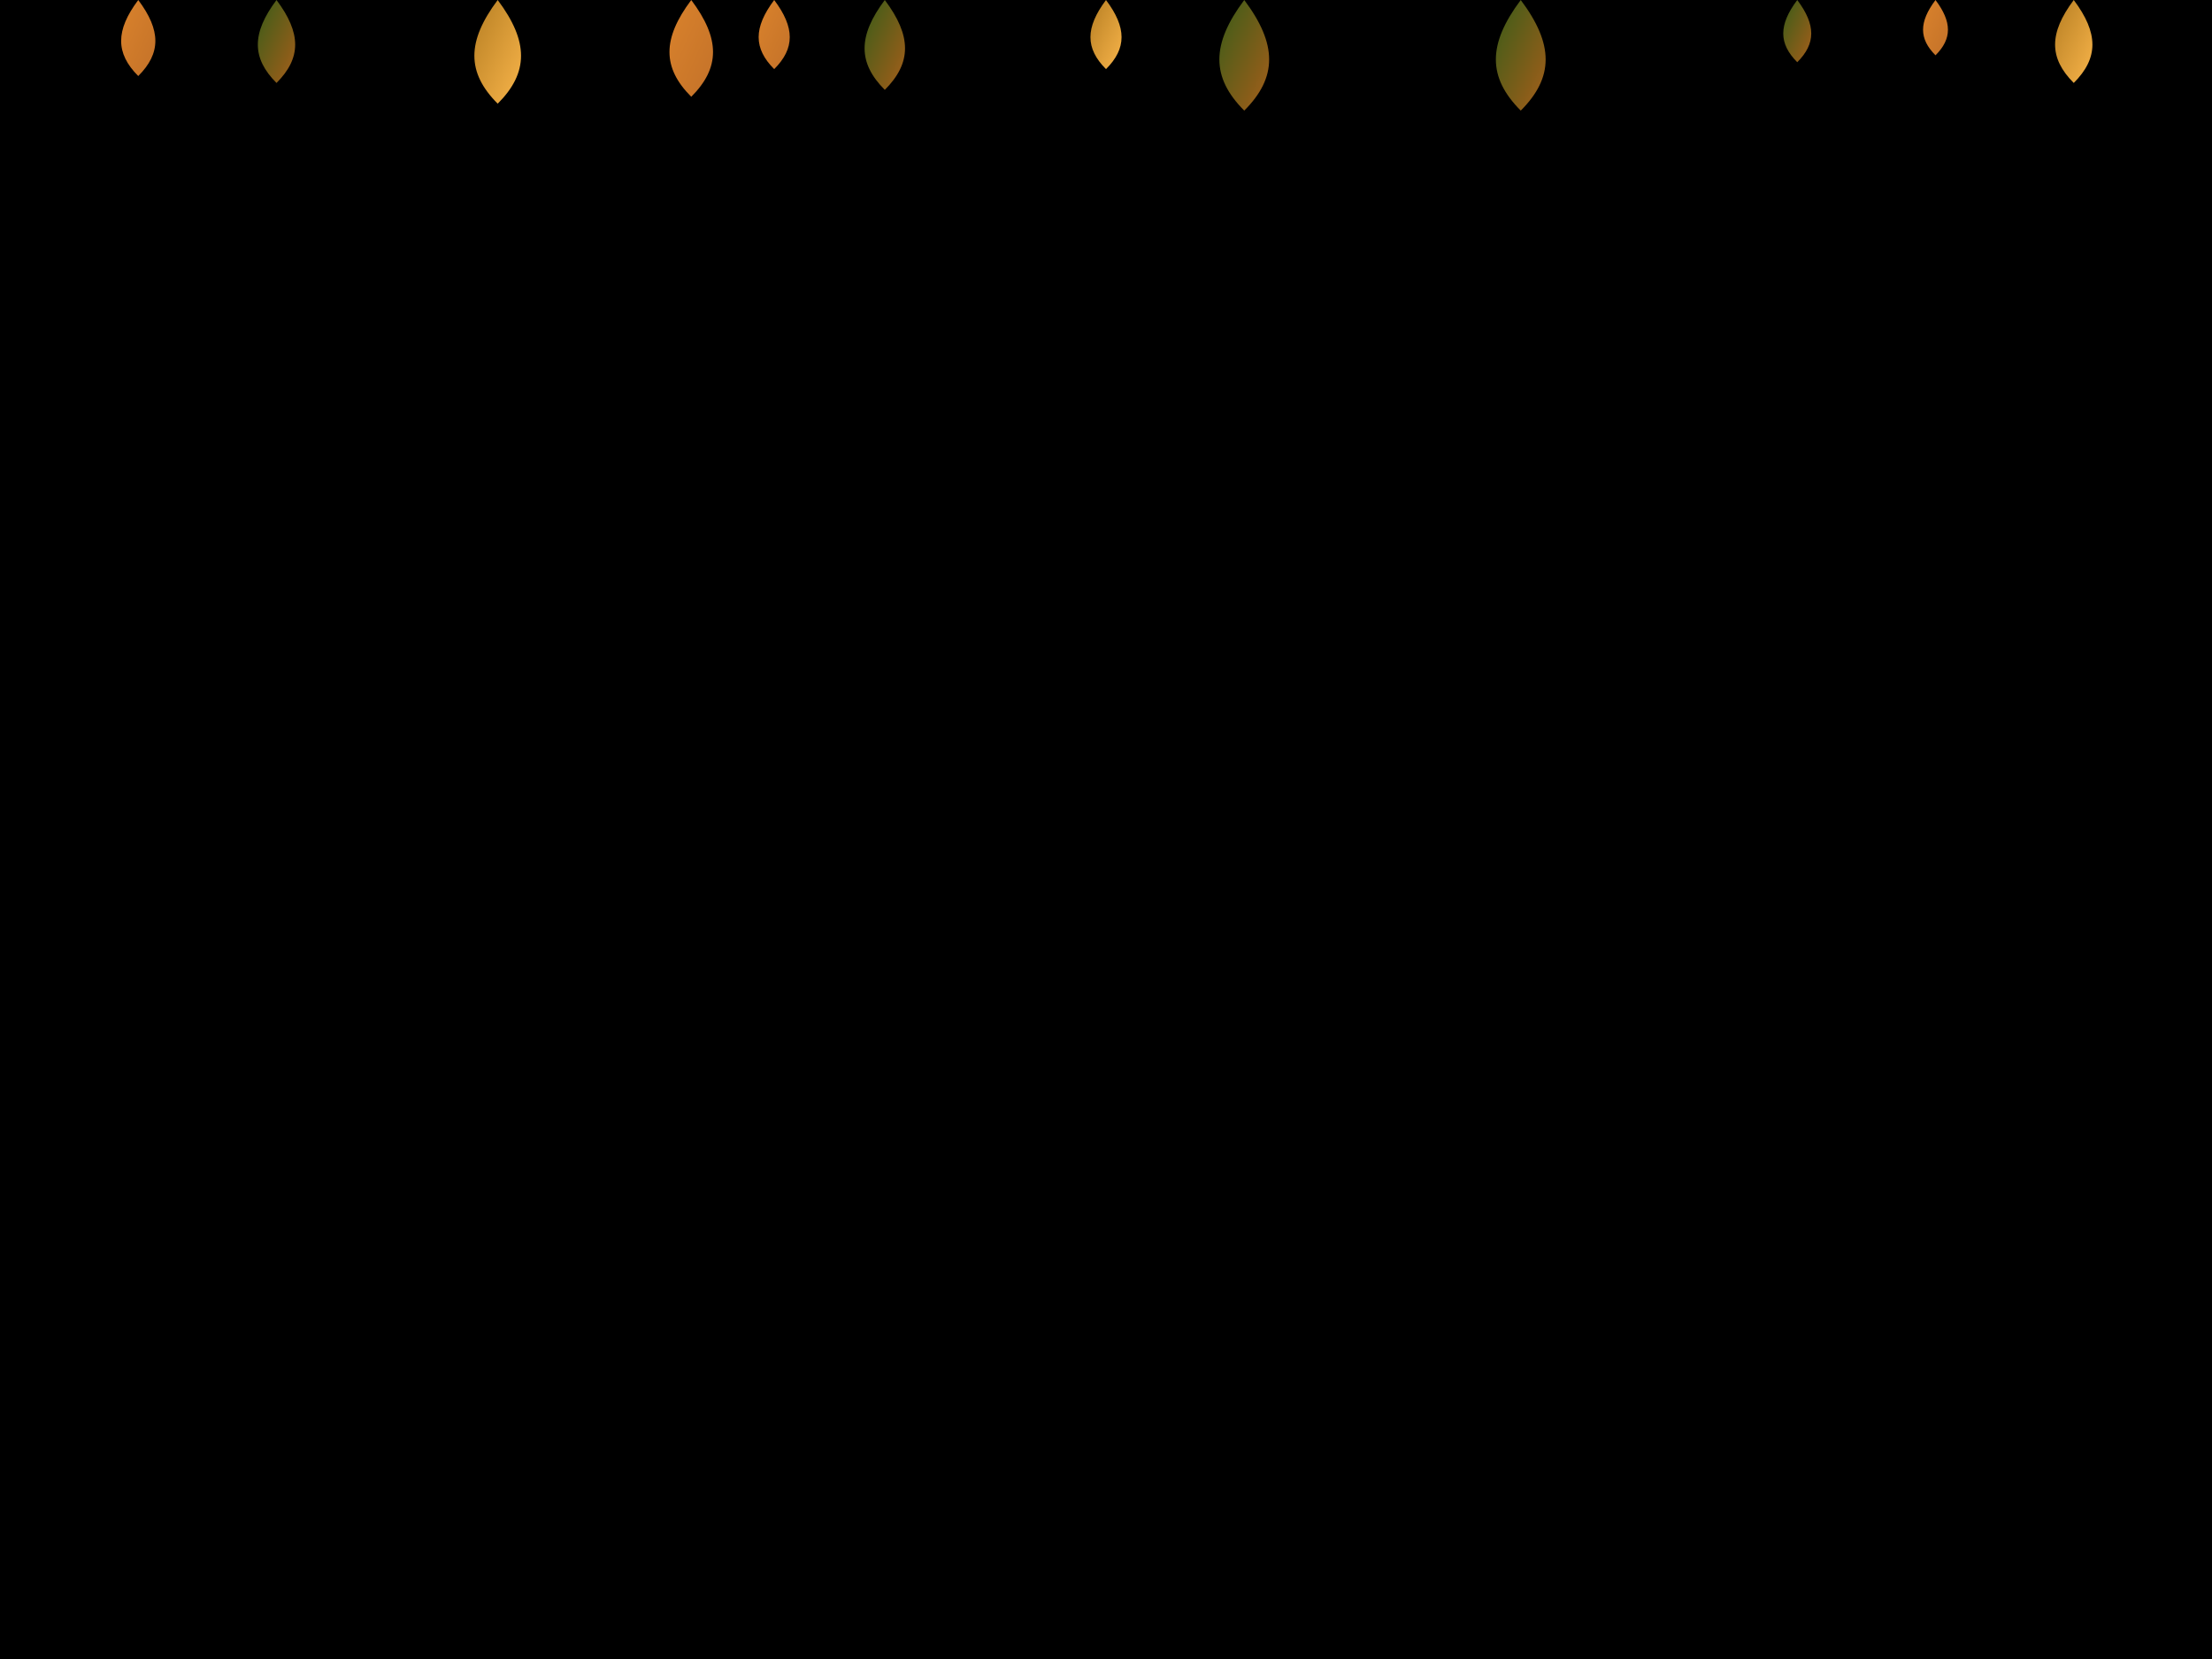
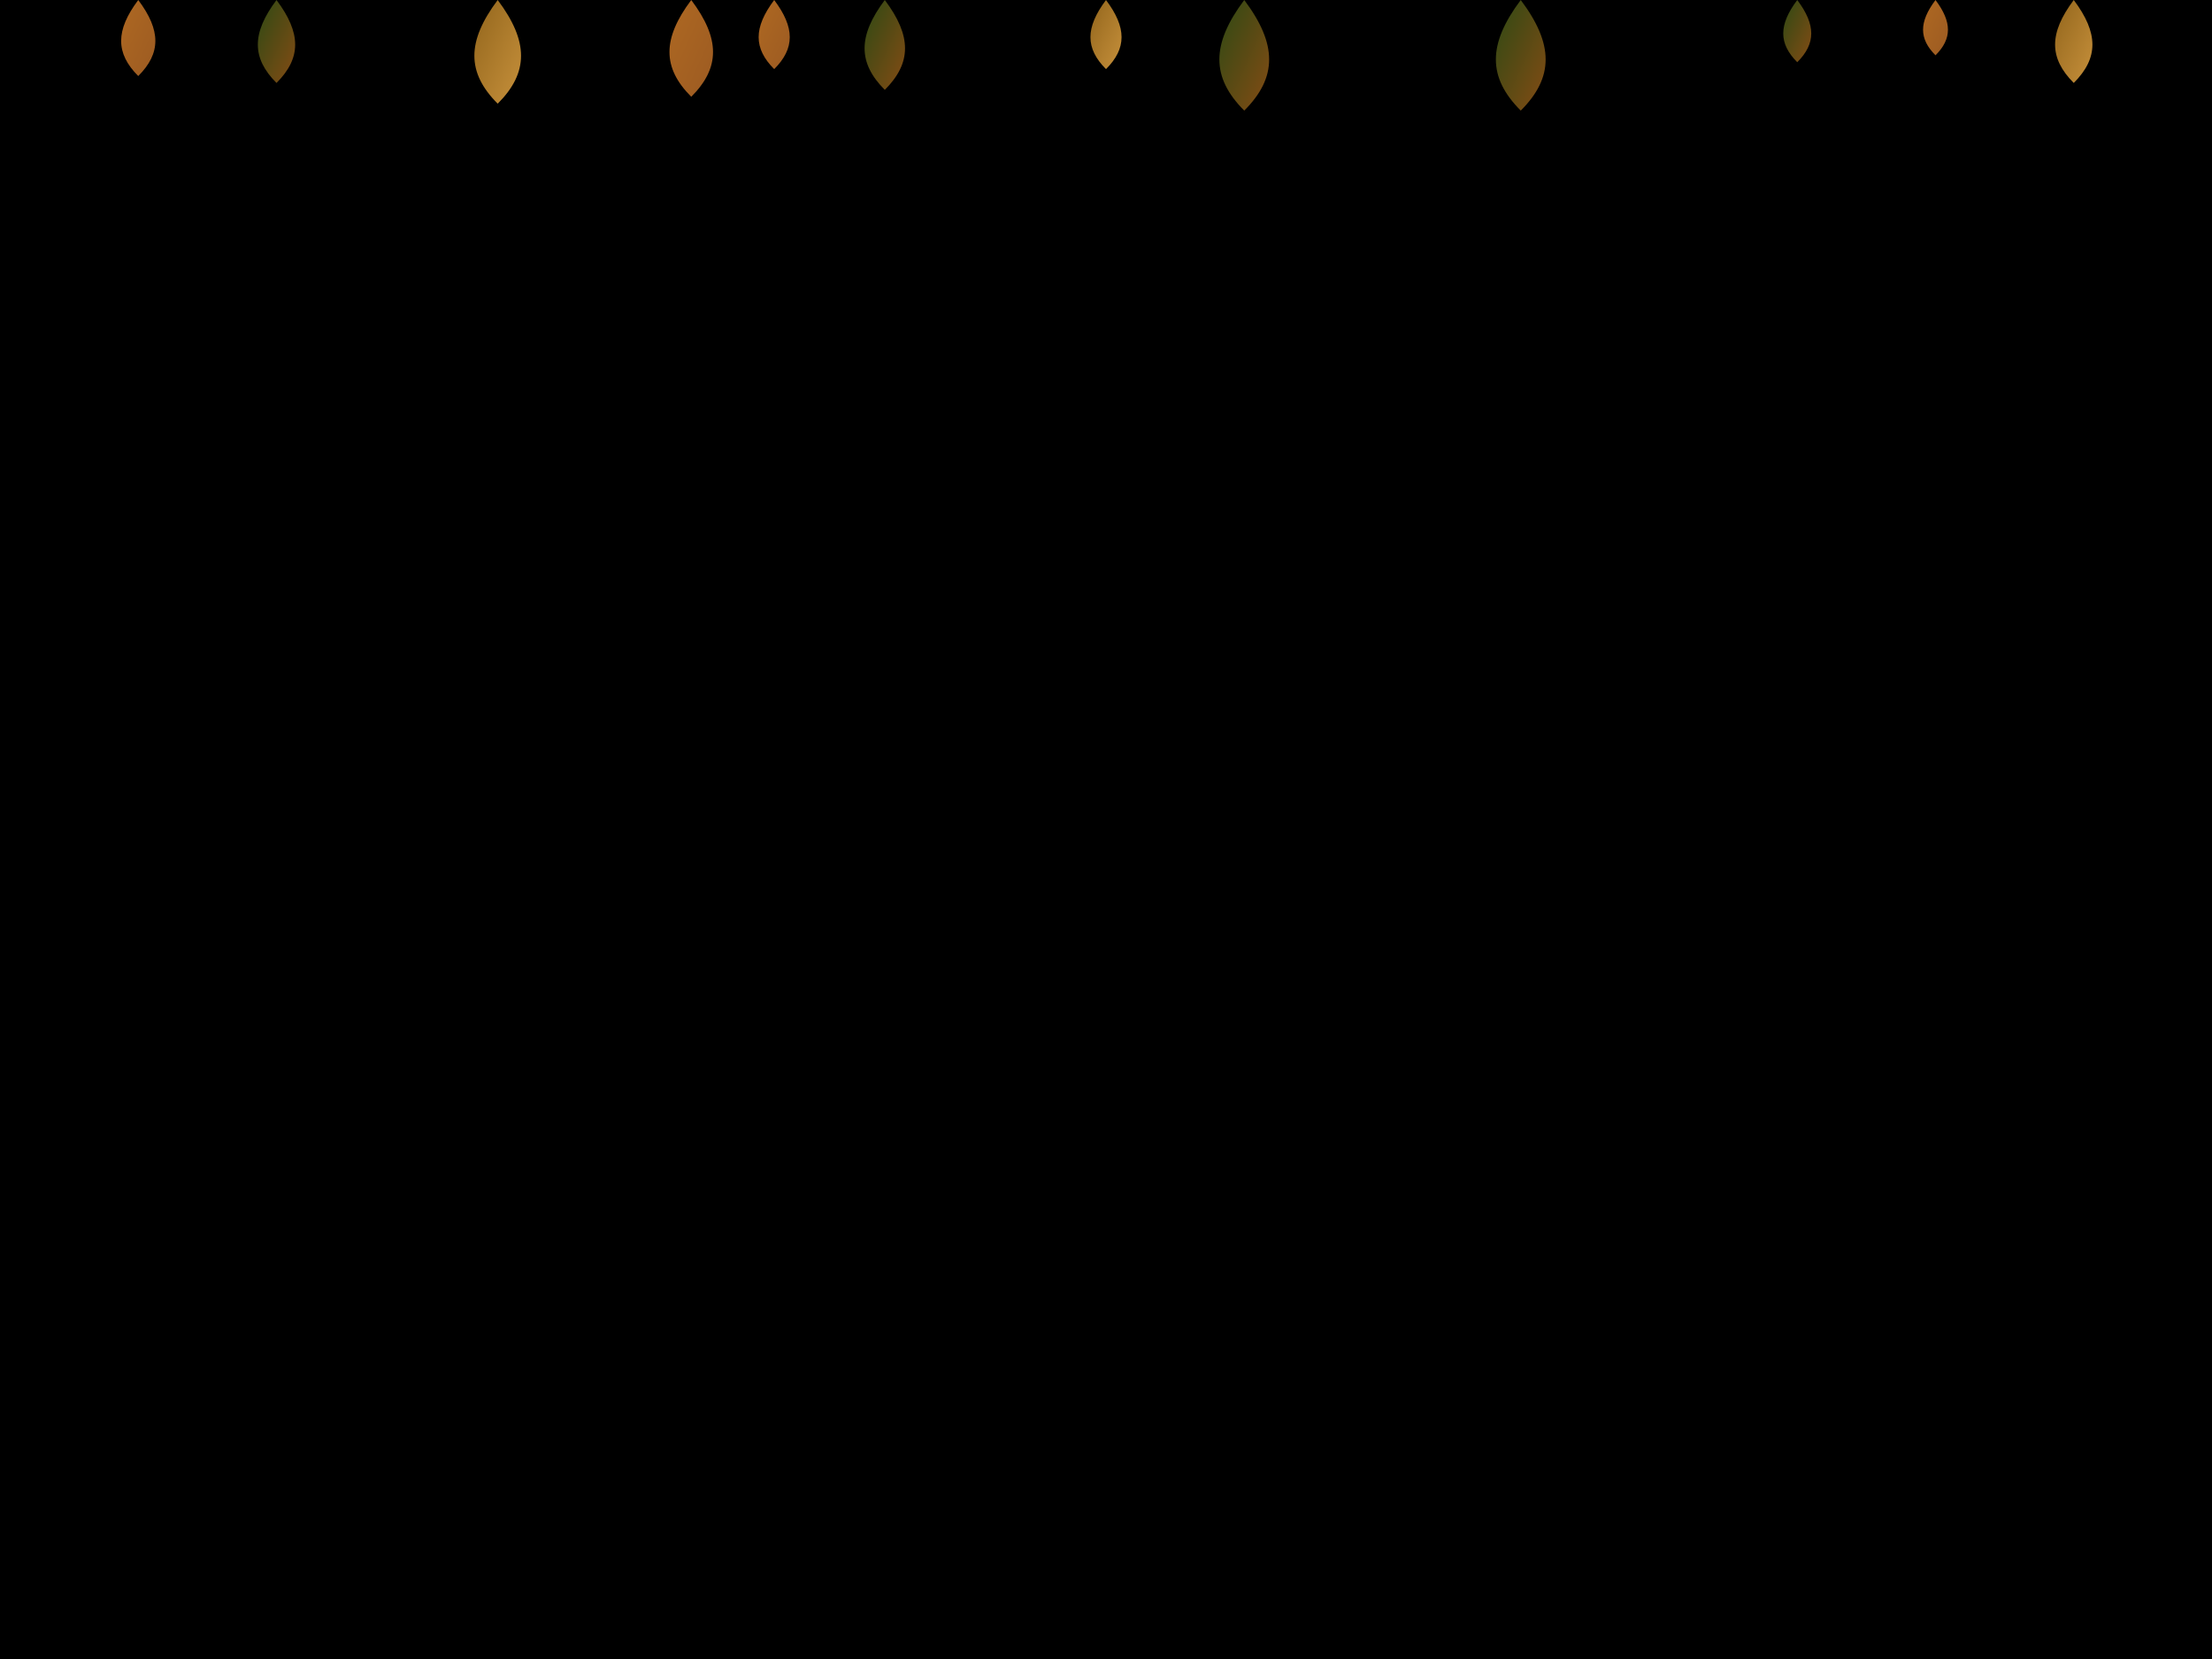
<svg xmlns="http://www.w3.org/2000/svg" width="800" height="600" viewBox="0 0 800 600">
  <defs>
    <path id="leaf-path" d="M0,0 C15,20 15,35 0,50 C-15,35 -15,20 0,0" />
    <linearGradient id="greenLeaf" x1="0" y1="0" x2="1" y2="1">
-       <stop offset="0%" stop-color="#3a5c18" />
-       <stop offset="100%" stop-color="#a55e1a" />
+       <stop offset="0%" stop-color="#3a5c18" stop-opacity="0.8" />
+       <stop offset="100%" stop-color="#a55e1a" stop-opacity="0.8" />
    </linearGradient>
    <linearGradient id="orangeLeaf" x1="0" y1="0" x2="1" y2="1">
-       <stop offset="0%" stop-color="#d9822b" />
-       <stop offset="100%" stop-color="#c4722a" />
+       <stop offset="0%" stop-color="#d9822b" stop-opacity="0.8" />
+       <stop offset="100%" stop-color="#c4722a" stop-opacity="0.8" />
    </linearGradient>
    <linearGradient id="yellowLeaf" x1="0" y1="0" x2="1" y2="1">
-       <stop offset="0%" stop-color="#b77f23" />
-       <stop offset="100%" stop-color="#f8b44a" />
+       <stop offset="0%" stop-color="#b77f23" stop-opacity="0.8" />
+       <stop offset="100%" stop-color="#f8b44a" stop-opacity="0.8" />
    </linearGradient>
  </defs>
  <rect width="100%" height="100%" fill="black" />
  <g transform="translate(100, 0) scale(0.6)">
    <use href="#leaf-path" fill="url(#greenLeaf)">
      <animateTransform begin="-2s" dur="20s" repeatCount="indefinite" attributeName="transform" type="translate" from="0 -50" to="0 1250" />
      <animateTransform begin="-2s" dur="4s" repeatCount="indefinite" attributeName="transform" type="rotate" values="0; 15; -10; 0" additive="sum" />
      <animateTransform begin="-2s" dur="4s" repeatCount="indefinite" attributeName="transform" type="translate" values="0; -20; 30; 0" additive="sum" />
    </use>
  </g>
  <g transform="translate(250, 0) scale(0.7)">
    <use href="#leaf-path" fill="url(#orangeLeaf)">
      <animateTransform begin="-0.5s" dur="26s" repeatCount="indefinite" attributeName="transform" type="translate" from="0 -50" to="0 1250" />
      <animateTransform begin="-0.5s" dur="3s" repeatCount="indefinite" attributeName="transform" type="rotate" values="0; -10; 20; 0" additive="sum" />
      <animateTransform begin="-0.5s" dur="3s" repeatCount="indefinite" attributeName="transform" type="translate" values="0; 30; -10; 0" additive="sum" />
    </use>
  </g>
  <g transform="translate(400, 0) scale(0.5)">
    <use href="#leaf-path" fill="url(#yellowLeaf)">
      <animateTransform begin="-5s" dur="35s" repeatCount="indefinite" attributeName="transform" type="translate" from="0 -50" to="0 1250" />
      <animateTransform begin="-5s" dur="5s" repeatCount="indefinite" attributeName="transform" type="rotate" values="0; 20; -20; 0" additive="sum" />
      <animateTransform begin="-5s" dur="5s" repeatCount="indefinite" attributeName="transform" type="translate" values="0; -40; 10; 0" additive="sum" />
    </use>
  </g>
  <g transform="translate(550, 0) scale(0.8)">
    <use href="#leaf-path" fill="url(#greenLeaf)">
      <animateTransform begin="-9s" dur="24s" repeatCount="indefinite" attributeName="transform" type="translate" from="0 -50" to="0 1250" />
      <animateTransform begin="-9s" dur="2.5s" repeatCount="indefinite" attributeName="transform" type="rotate" values="0; -5; 10; 0" additive="sum" />
      <animateTransform begin="-9s" dur="2.5s" repeatCount="indefinite" attributeName="transform" type="translate" values="0; 25; -25; 0" additive="sum" />
    </use>
  </g>
  <g transform="translate(700, 0) scale(0.4)">
    <use href="#leaf-path" fill="url(#orangeLeaf)">
      <animateTransform begin="-7s" dur="32s" repeatCount="indefinite" attributeName="transform" type="translate" from="0 -50" to="0 1250" />
      <animateTransform begin="-7s" dur="3.5s" repeatCount="indefinite" attributeName="transform" type="rotate" values="0; 10; -15; 0" additive="sum" />
      <animateTransform begin="-7s" dur="3.5s" repeatCount="indefinite" attributeName="transform" type="translate" values="0; -15; 35; 0" additive="sum" />
    </use>
  </g>
  <g transform="translate(320, 0) scale(0.65)">
    <use href="#leaf-path" fill="url(#greenLeaf)">
      <animateTransform begin="-12s" dur="28s" repeatCount="indefinite" attributeName="transform" type="translate" from="0 -50" to="0 1250" />
      <animateTransform begin="-12s" dur="4.5s" repeatCount="indefinite" attributeName="transform" type="rotate" values="0; 25; -5; 0" additive="sum" />
      <animateTransform begin="-12s" dur="4.5s" repeatCount="indefinite" attributeName="transform" type="translate" values="0; 10; -40; 0" additive="sum" />
    </use>
  </g>
  <g transform="translate(50, 0) scale(0.55)">
    <use href="#leaf-path" fill="url(#orangeLeaf)">
      <animateTransform begin="-3s" dur="34s" repeatCount="indefinite" attributeName="transform" type="translate" from="0 -50" to="0 1250" />
      <animateTransform begin="-3s" dur="3.8s" repeatCount="indefinite" attributeName="transform" type="rotate" values="0; 5; -15; 0" additive="sum" />
      <animateTransform begin="-3s" dur="3.8s" repeatCount="indefinite" attributeName="transform" type="translate" values="0; -10; 20; 0" additive="sum" />
    </use>
  </g>
  <g transform="translate(180, 0) scale(0.75)">
    <use href="#leaf-path" fill="url(#yellowLeaf)">
      <animateTransform begin="-8s" dur="14s" repeatCount="indefinite" attributeName="transform" type="translate" from="0 -50" to="0 1250" />
      <animateTransform begin="-8s" dur="2s" repeatCount="indefinite" attributeName="transform" type="rotate" values="0; -15; 5; 0" additive="sum" />
      <animateTransform begin="-8s" dur="2s" repeatCount="indefinite" attributeName="transform" type="translate" values="0; 30; -20; 0" additive="sum" />
    </use>
  </g>
  <g transform="translate(650, 0) scale(0.45)">
    <use href="#leaf-path" fill="url(#greenLeaf)">
      <animateTransform begin="-15s" dur="38s" repeatCount="indefinite" attributeName="transform" type="translate" from="0 -50" to="0 1250" />
      <animateTransform begin="-15s" dur="4.2s" repeatCount="indefinite" attributeName="transform" type="rotate" values="0; 25; -10; 0" additive="sum" />
      <animateTransform begin="-15s" dur="4.2s" repeatCount="indefinite" attributeName="transform" type="translate" values="0; -15; 40; 0" additive="sum" />
    </use>
  </g>
  <g transform="translate(280, 0) scale(0.5)">
    <use href="#leaf-path" fill="url(#orangeLeaf)">
      <animateTransform begin="-10s" dur="26s" repeatCount="indefinite" attributeName="transform" type="translate" from="0 -50" to="0 1250" />
      <animateTransform begin="-10s" dur="3.5s" repeatCount="indefinite" attributeName="transform" type="rotate" values="0; -5; 15; 0" additive="sum" />
      <animateTransform begin="-10s" dur="3.5s" repeatCount="indefinite" attributeName="transform" type="translate" values="0; 20; -10; 0" additive="sum" />
    </use>
  </g>
  <g transform="translate(450, 0) scale(0.8)">
    <use href="#leaf-path" fill="url(#greenLeaf)">
      <animateTransform begin="-6s" dur="28s" repeatCount="indefinite" attributeName="transform" type="translate" from="0 -50" to="0 1250" />
      <animateTransform begin="-6s" dur="2.8s" repeatCount="indefinite" attributeName="transform" type="rotate" values="0; 10; -5; 0" additive="sum" />
      <animateTransform begin="-6s" dur="2.8s" repeatCount="indefinite" attributeName="transform" type="translate" values="0; -10; 15; 0" additive="sum" />
    </use>
  </g>
  <g transform="translate(750, 0) scale(0.6)">
    <use href="#leaf-path" fill="url(#yellowLeaf)">
      <animateTransform begin="-14s" dur="42s" repeatCount="indefinite" attributeName="transform" type="translate" from="0 -50" to="0 1250" />
      <animateTransform begin="-14s" dur="5s" repeatCount="indefinite" attributeName="transform" type="rotate" values="0; 5; -20; 0" additive="sum" />
      <animateTransform begin="-14s" dur="5s" repeatCount="indefinite" attributeName="transform" type="translate" values="0; 25; -30; 0" additive="sum" />
    </use>
  </g>
</svg>
